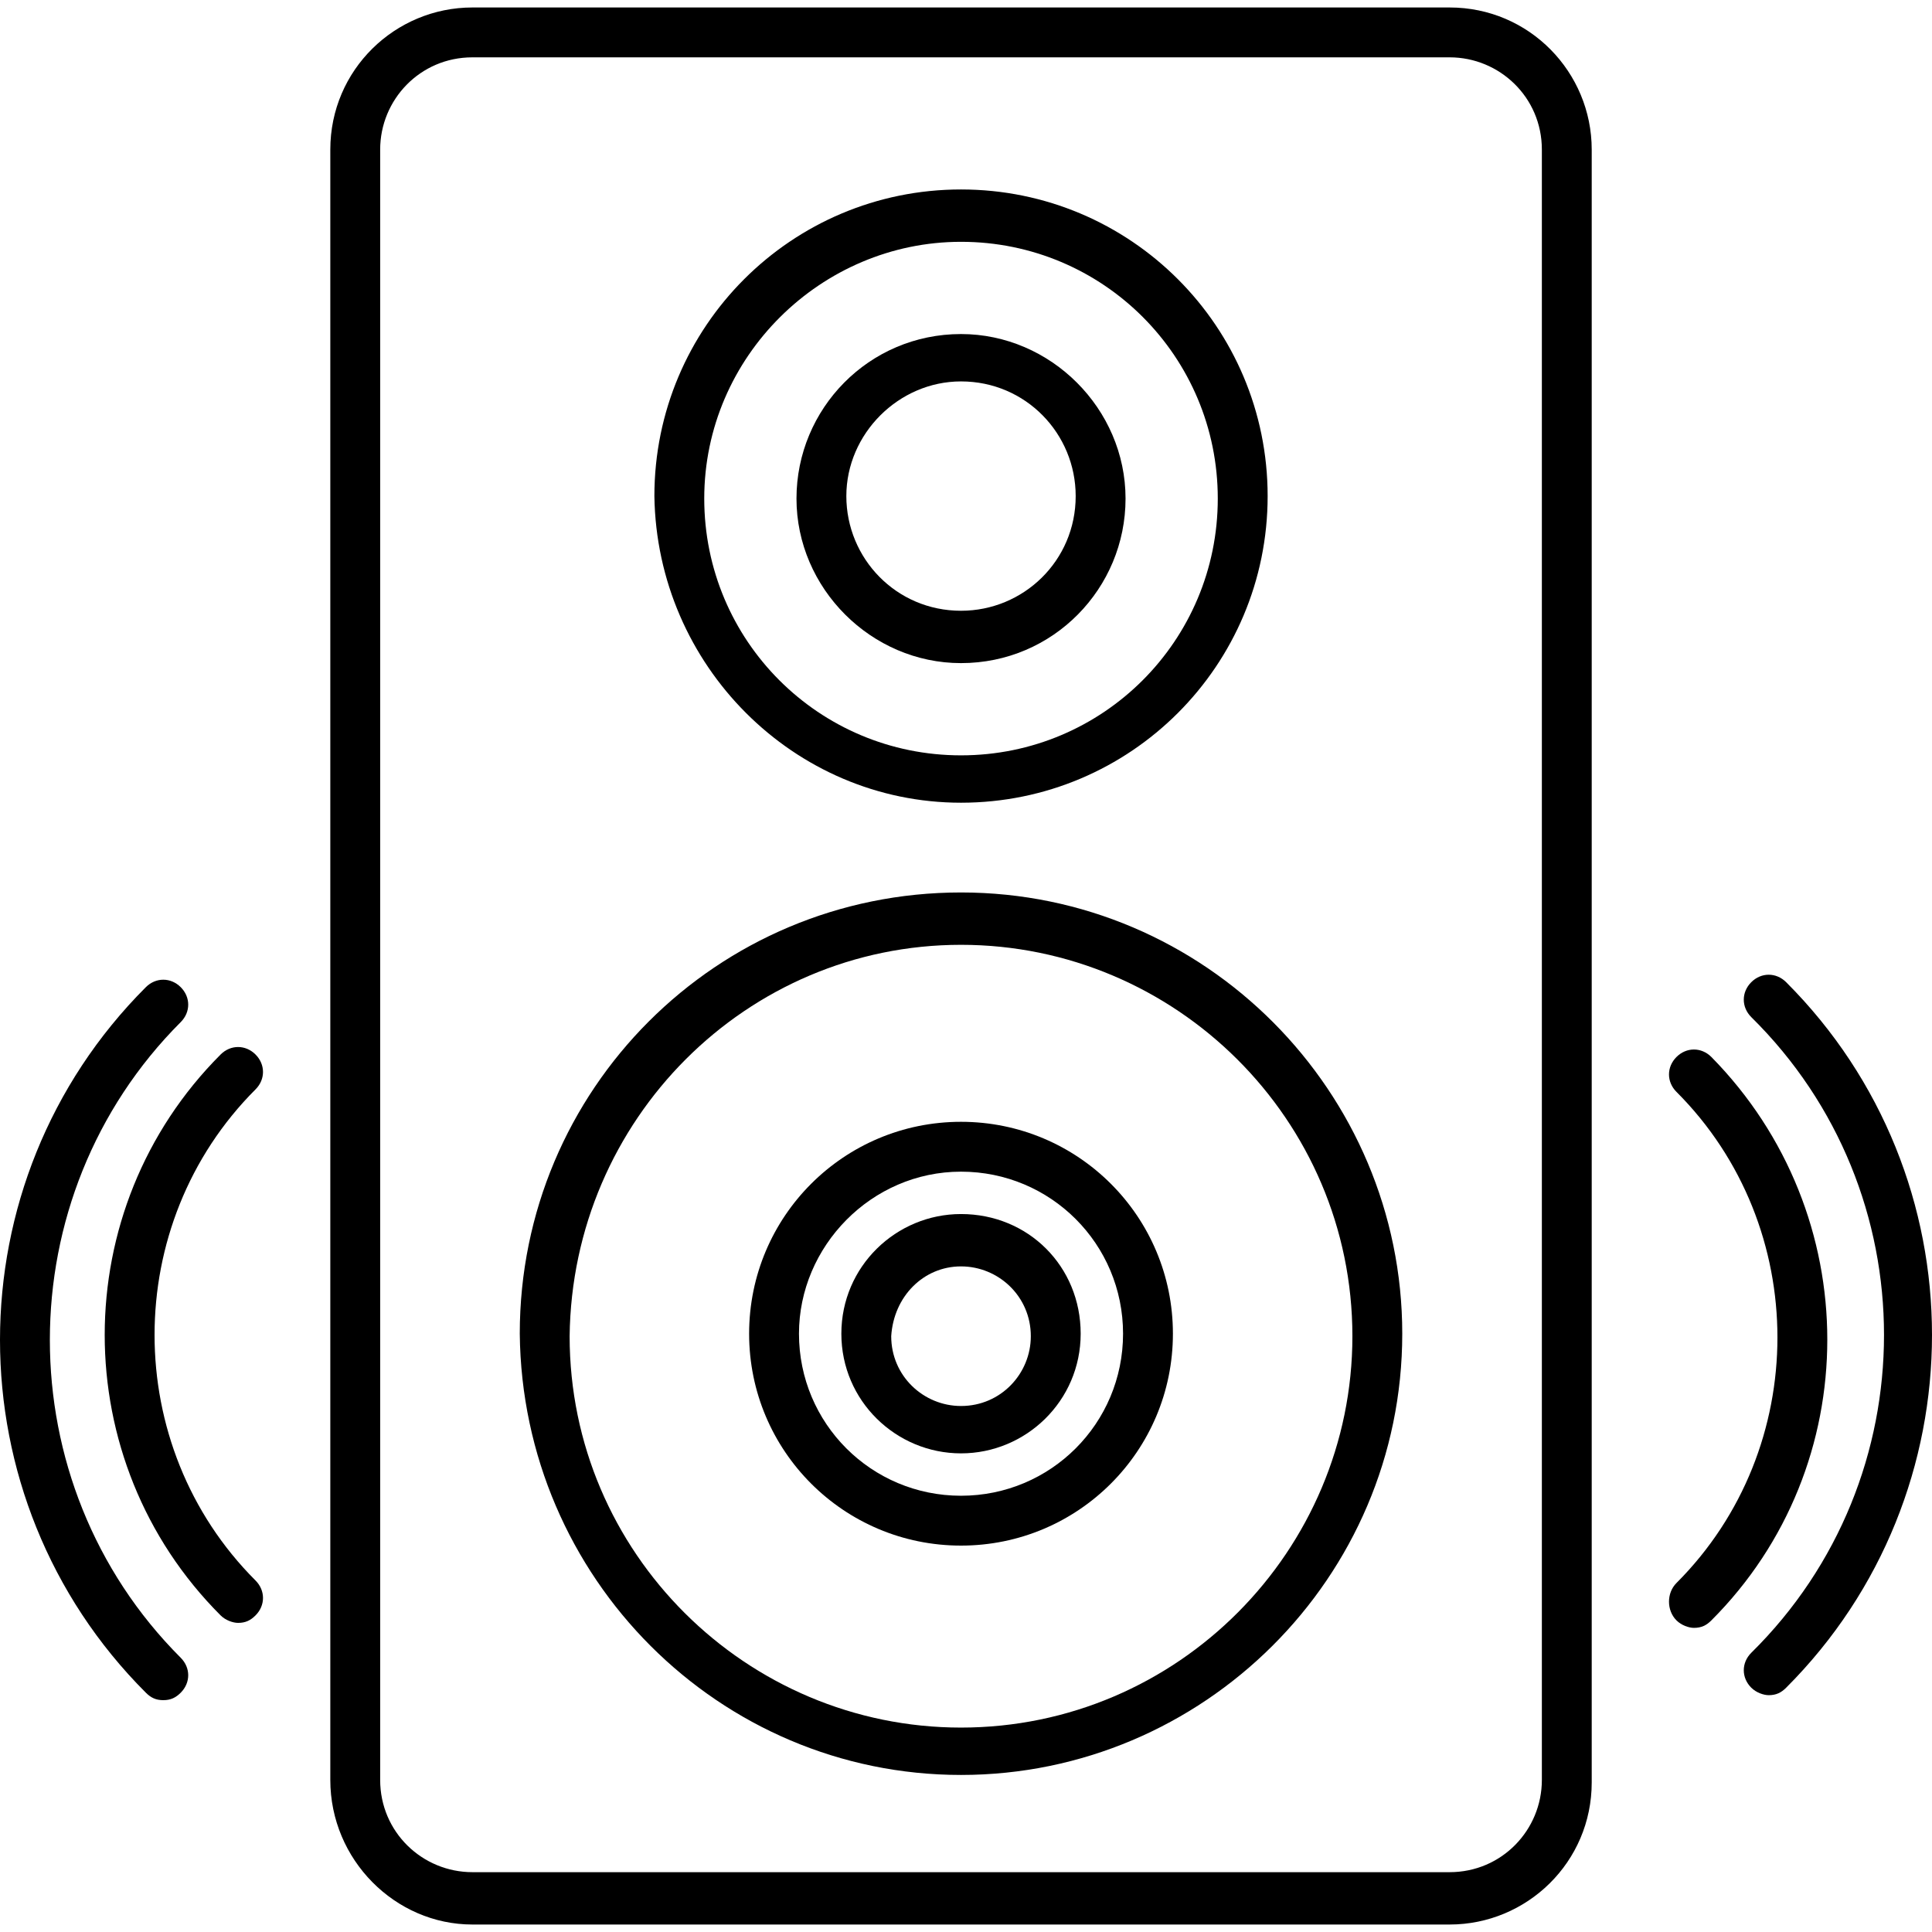
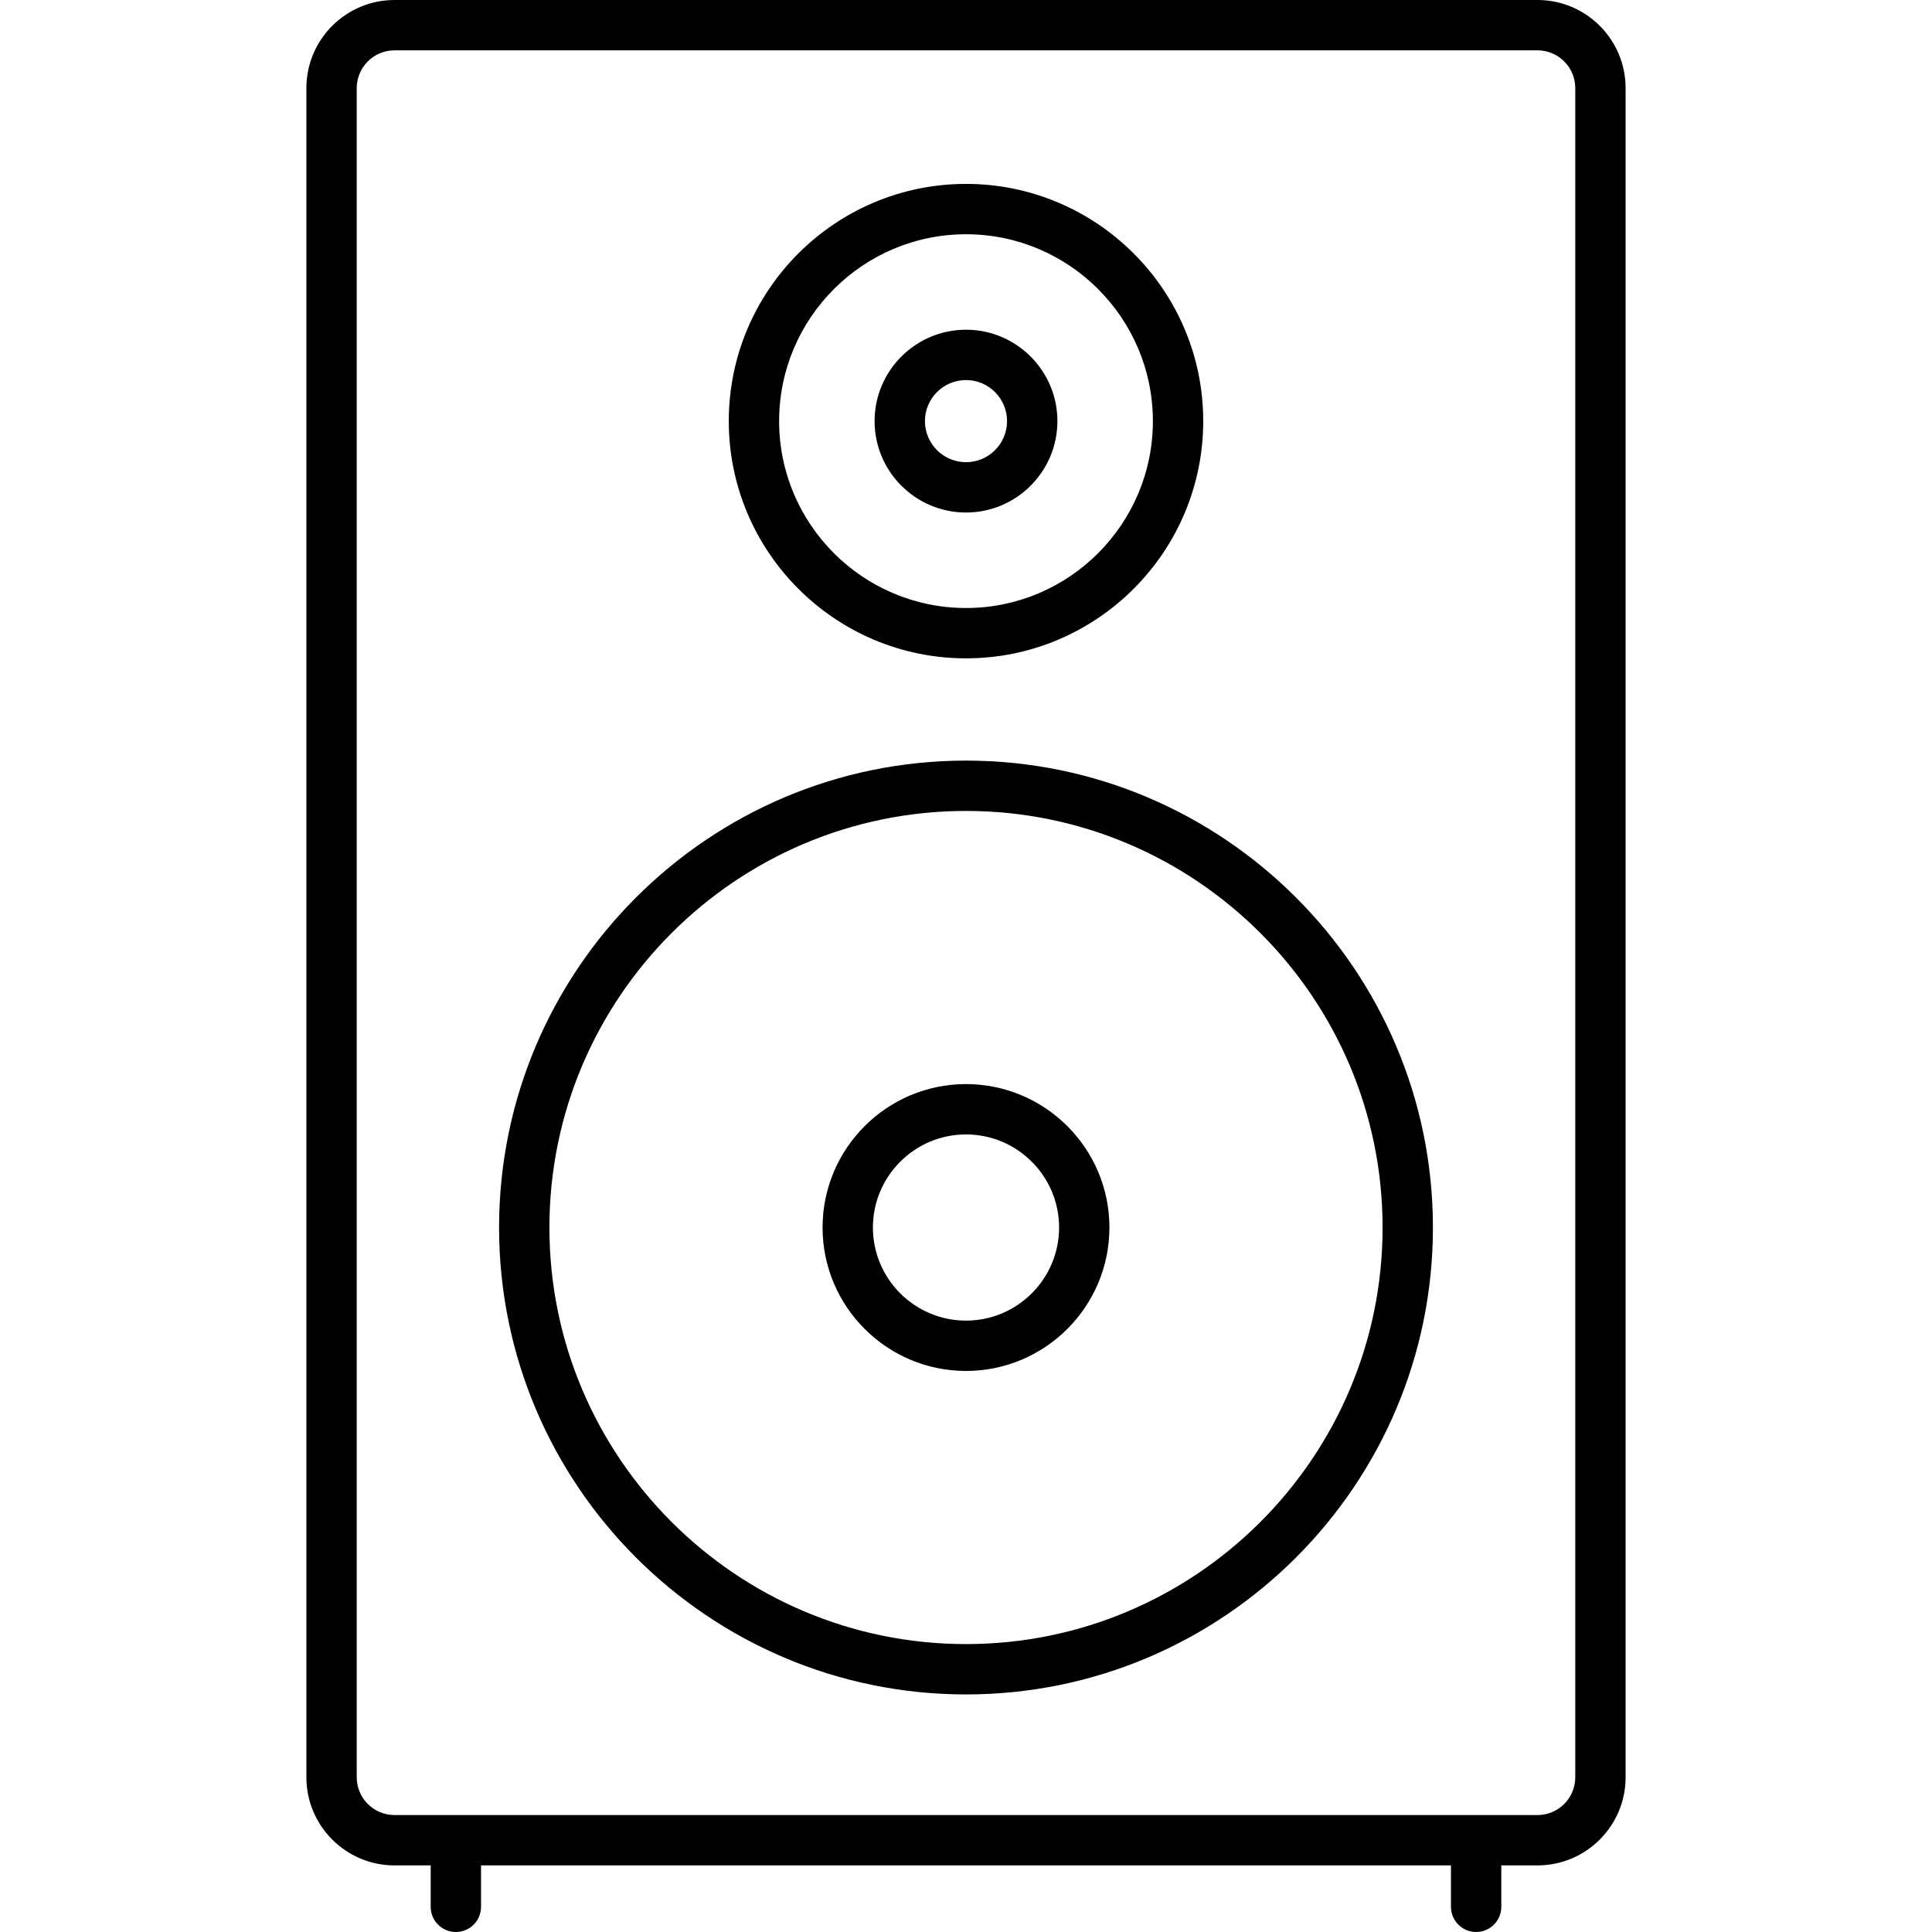
- <svg xmlns="http://www.w3.org/2000/svg" version="1.1" id="Capa_1" x="0px" y="0px" viewBox="0 0 396.8 396.8" style="enable-background:new 0 0 396.8 396.8;" xml:space="preserve">
-   <g>
-     <g>
-       <path d="M366.848,201.728c-2.048-2.048-5.12-2.048-7.168,0c-2.048,2.048-2.048,5.12,0,7.168c36.352,35.84,36.352,94.72,0,130.56    c-2.048,2.048-2.048,5.12,0,7.168c1.024,1.024,2.56,1.536,3.584,1.536c1.536,0,2.56-0.512,3.584-1.536    C406.784,306.688,406.784,241.664,366.848,201.728z" />
-     </g>
-   </g>
-   <g>
-     <g>
-       <path d="M351.488,217.088c-2.048-2.048-5.12-2.048-7.168,0c-2.048,2.048-2.048,5.12,0,7.168    c27.648,27.648,27.648,73.216,0,100.864c-2.048,2.048-2.048,5.632,0,7.68c1.024,1.024,2.56,1.536,3.584,1.536    c1.536,0,2.56-0.512,3.584-1.536C383.232,301.056,383.232,249.344,351.488,217.088z" />
-     </g>
-   </g>
-   <g>
-     <g>
-       <path d="M37.12,209.92c2.048-2.048,2.048-5.12,0-7.168c-2.048-2.048-5.12-2.048-7.168,0c-39.936,39.936-39.936,104.96,0,144.896    c1.024,1.024,2.048,1.536,3.584,1.536c1.536,0,2.56-0.512,3.584-1.536c2.048-2.048,2.048-5.12,0-7.168    C1.28,304.64,1.28,245.76,37.12,209.92z" />
-     </g>
-   </g>
-   <g>
-     <g>
-       <path d="M52.48,223.744c2.048-2.048,2.048-5.12,0-7.168c-2.048-2.048-5.12-2.048-7.168,0c-31.744,31.744-31.744,83.456,0,115.2    c1.024,1.024,2.56,1.536,3.584,1.536c1.536,0,2.56-0.512,3.584-1.536c2.048-2.048,2.048-5.12,0-7.168    C24.832,296.96,24.832,251.392,52.48,223.744z" />
-     </g>
-   </g>
-   <g>
-     <g>
-       <path d="M297.728,1.536H97.024c-15.872,0-29.184,12.8-29.184,29.184v334.848c0,16.384,13.312,29.696,29.184,29.696h200.704    c15.872,0,29.184-12.8,29.184-29.184V30.72C326.912,14.848,314.112,1.536,297.728,1.536z M316.672,365.568    c0,10.24-8.192,18.944-18.944,18.944H97.024c-10.24,0-18.944-8.192-18.944-18.944c0,0,0-334.848,0-334.848    c0-10.24,8.192-18.944,18.944-18.944h200.704c10.24,0,18.944,8.192,18.944,18.944V365.568z" />
-     </g>
-   </g>
-   <g>
-     <g>
-       <path d="M197.376,183.296c-50.176,0-90.624,40.448-90.624,90.624c0.512,50.176,40.96,90.624,90.624,90.624S288,324.096,288,273.92    C288,224.256,247.552,183.296,197.376,183.296z M197.376,354.816c-44.032,0-80.384-35.84-80.384-80.384    c0.512-44.544,36.352-80.384,80.384-80.384s80.384,35.84,80.384,80.384C277.76,318.464,241.92,354.816,197.376,354.816z" />
-     </g>
-   </g>
-   <g>
-     <g>
-       <path d="M197.376,230.4c-24.064,0-43.52,19.456-43.52,43.52c0,24.064,19.456,43.52,43.52,43.52c24.064,0,43.52-19.456,43.52-43.52    C240.896,249.856,221.44,230.4,197.376,230.4z M197.376,307.2c-18.432,0-33.28-14.848-33.28-33.28    c0-17.92,14.848-33.28,33.28-33.28s33.28,14.848,33.28,33.28C230.656,292.352,215.808,307.2,197.376,307.2z" />
-     </g>
-   </g>
-   <g>
-     <g>
-       <path d="M197.376,249.344c-13.312,0-24.576,10.752-24.576,24.576s11.264,24.576,24.576,24.576s24.576-10.752,24.576-24.576    S211.2,249.344,197.376,249.344z M197.376,288.768c-7.68,0-14.336-6.144-14.336-14.336c0.512-8.192,6.656-14.336,14.336-14.336    s14.336,6.144,14.336,14.336C211.712,282.112,205.568,288.768,197.376,288.768z" />
-     </g>
-   </g>
-   <g>
-     <g>
-       <path d="M197.376,38.912c-34.816,0-62.976,28.16-62.976,62.976c0.512,34.816,28.672,62.976,62.976,62.976    c34.816,0,62.976-28.16,62.976-62.976S232.192,38.912,197.376,38.912z M197.376,155.136c-29.184,0-52.736-23.552-52.736-52.736    s24.064-52.736,52.736-52.736c29.184,0,52.736,23.552,52.736,52.736S226.56,155.136,197.376,155.136z" />
-     </g>
-   </g>
-   <g>
-     <g>
-       <path d="M197.376,68.608c-18.944,0-33.792,15.36-33.792,33.792s15.36,33.792,33.792,33.792c18.944,0,33.792-15.36,33.792-33.792    S215.808,68.608,197.376,68.608z M197.376,125.44c-13.312,0-23.552-10.752-23.552-23.552c0-12.8,10.752-23.552,23.552-23.552    c13.312,0,23.552,10.752,23.552,23.552C220.928,115.2,210.176,125.44,197.376,125.44z" />
-     </g>
-   </g>
+ <svg xmlns="http://www.w3.org/2000/svg" version="1.1" id="Capa_1" x="0px" y="0px" viewBox="0 0 191.885 191.885" style="enable-background:new 0 0 191.885 191.885;" xml:space="preserve">
+   <path d="M146.609,191.885c-1.381,0-2.5-1.119-2.5-2.5v-4.115H47.776v4.115c0,1.381-1.119,2.5-2.5,2.5s-2.5-1.119-2.5-2.5v-4.115  H39.18c-4.825,0-8.75-3.925-8.75-8.75V8.75c0-4.825,3.925-8.75,8.75-8.75h113.524c4.825,0,8.75,3.925,8.75,8.75v167.77  c0,4.825-3.925,8.75-8.75,8.75h-3.596v4.115C149.109,190.766,147.99,191.885,146.609,191.885z M146.609,180.27h6.096  c2.067,0,3.75-1.683,3.75-3.75V8.75c0-2.067-1.683-3.75-3.75-3.75H39.18c-2.067,0-3.75,1.683-3.75,3.75v167.77  c0,2.067,1.683,3.75,3.75,3.75H146.609z M95.943,168.29c-25.571,0-46.375-20.804-46.375-46.374s20.804-46.374,46.375-46.374  c25.57,0,46.374,20.804,46.374,46.374S121.513,168.29,95.943,168.29z M95.943,80.542c-22.814,0-41.375,18.561-41.375,41.374  s18.561,41.374,41.375,41.374c22.813,0,41.374-18.561,41.374-41.374S118.756,80.542,95.943,80.542z M95.943,136.162  c-7.855,0-14.246-6.391-14.246-14.246c0-7.854,6.391-14.245,14.246-14.245c7.854,0,14.245,6.391,14.245,14.245  C110.188,129.771,103.797,136.162,95.943,136.162z M95.943,112.671c-5.099,0-9.246,4.147-9.246,9.245  c0,5.099,4.147,9.246,9.246,9.246c5.098,0,9.245-4.147,9.245-9.246C105.188,116.818,101.041,112.671,95.943,112.671z M95.943,65.386  c-12.991,0-23.561-10.569-23.561-23.561s10.569-23.56,23.561-23.56s23.561,10.568,23.561,23.56S108.934,65.386,95.943,65.386z   M95.943,23.266c-10.234,0-18.561,8.326-18.561,18.56c0,10.234,8.326,18.561,18.561,18.561s18.561-8.326,18.561-18.561  C114.503,31.592,106.177,23.266,95.943,23.266z M95.943,50.904c-5.006,0-9.079-4.073-9.079-9.079s4.073-9.078,9.079-9.078  s9.078,4.072,9.078,9.078S100.949,50.904,95.943,50.904z M95.943,37.747c-2.249,0-4.079,1.829-4.079,4.078s1.83,4.079,4.079,4.079  s4.078-1.83,4.078-4.079S98.192,37.747,95.943,37.747z" />
  <g>
</g>
  <g>
</g>
  <g>
</g>
  <g>
</g>
  <g>
</g>
  <g>
</g>
  <g>
</g>
  <g>
</g>
  <g>
</g>
  <g>
</g>
  <g>
</g>
  <g>
</g>
  <g>
</g>
  <g>
</g>
  <g>
</g>
</svg>
